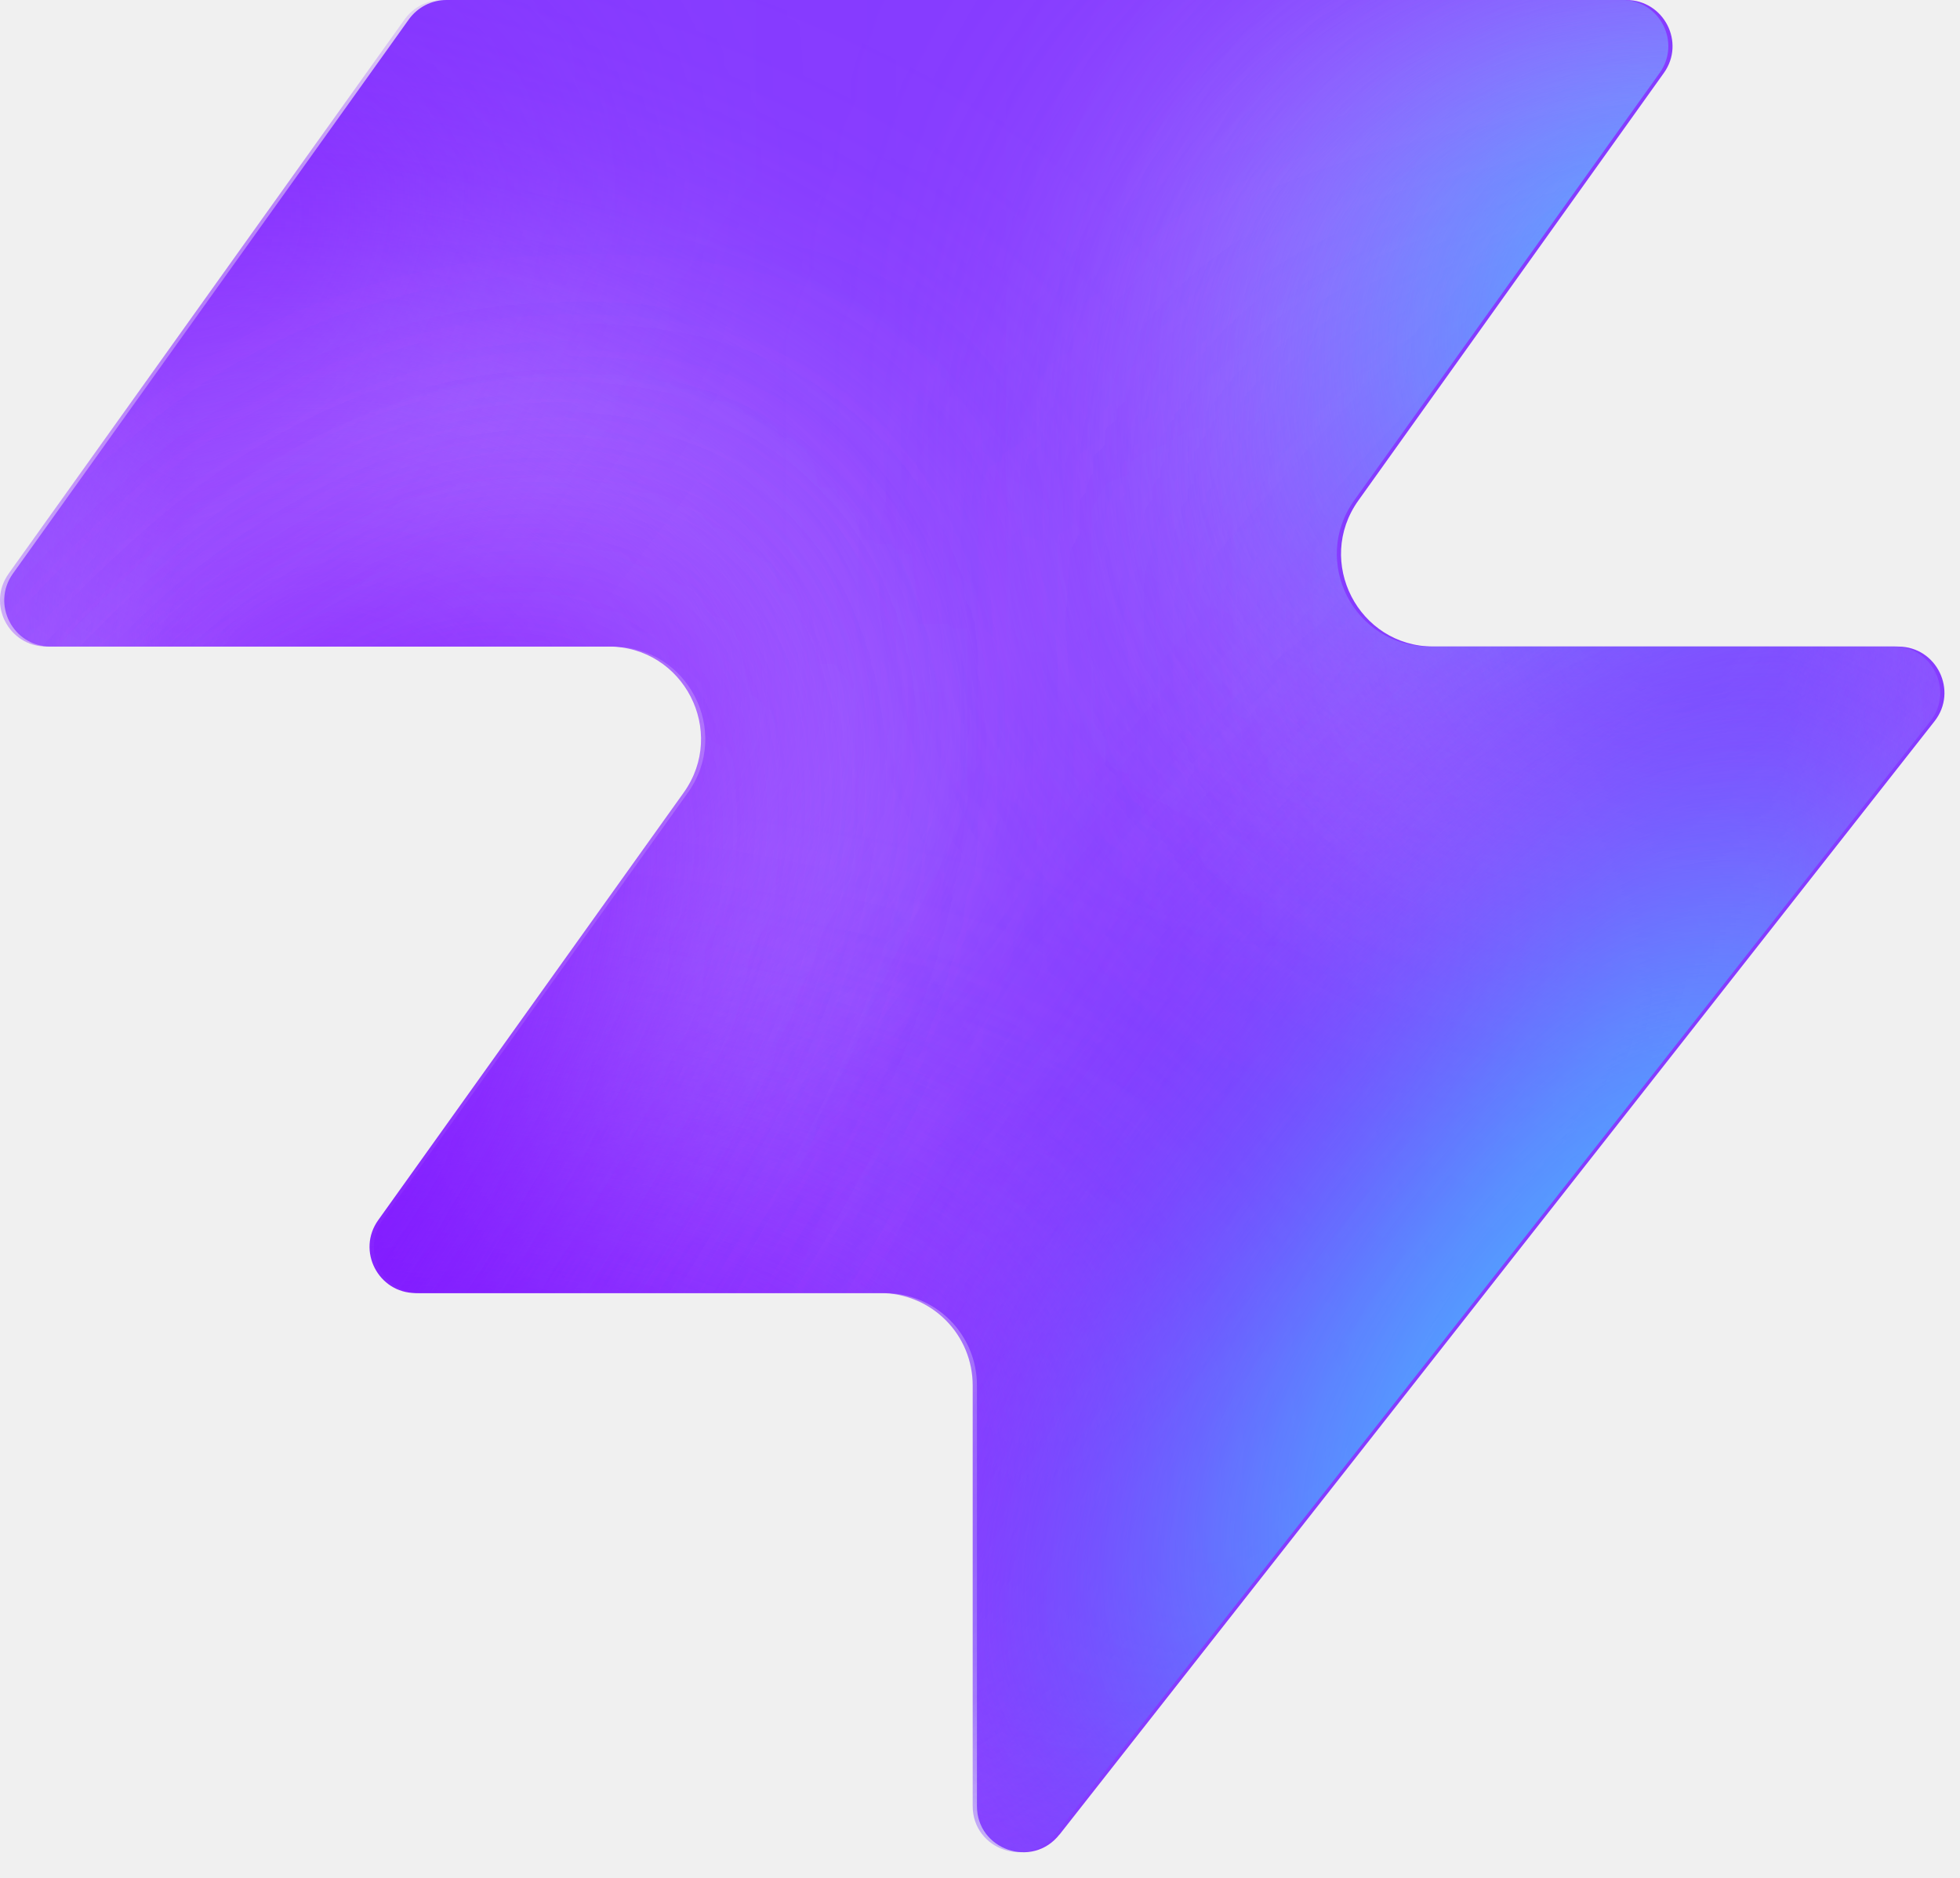
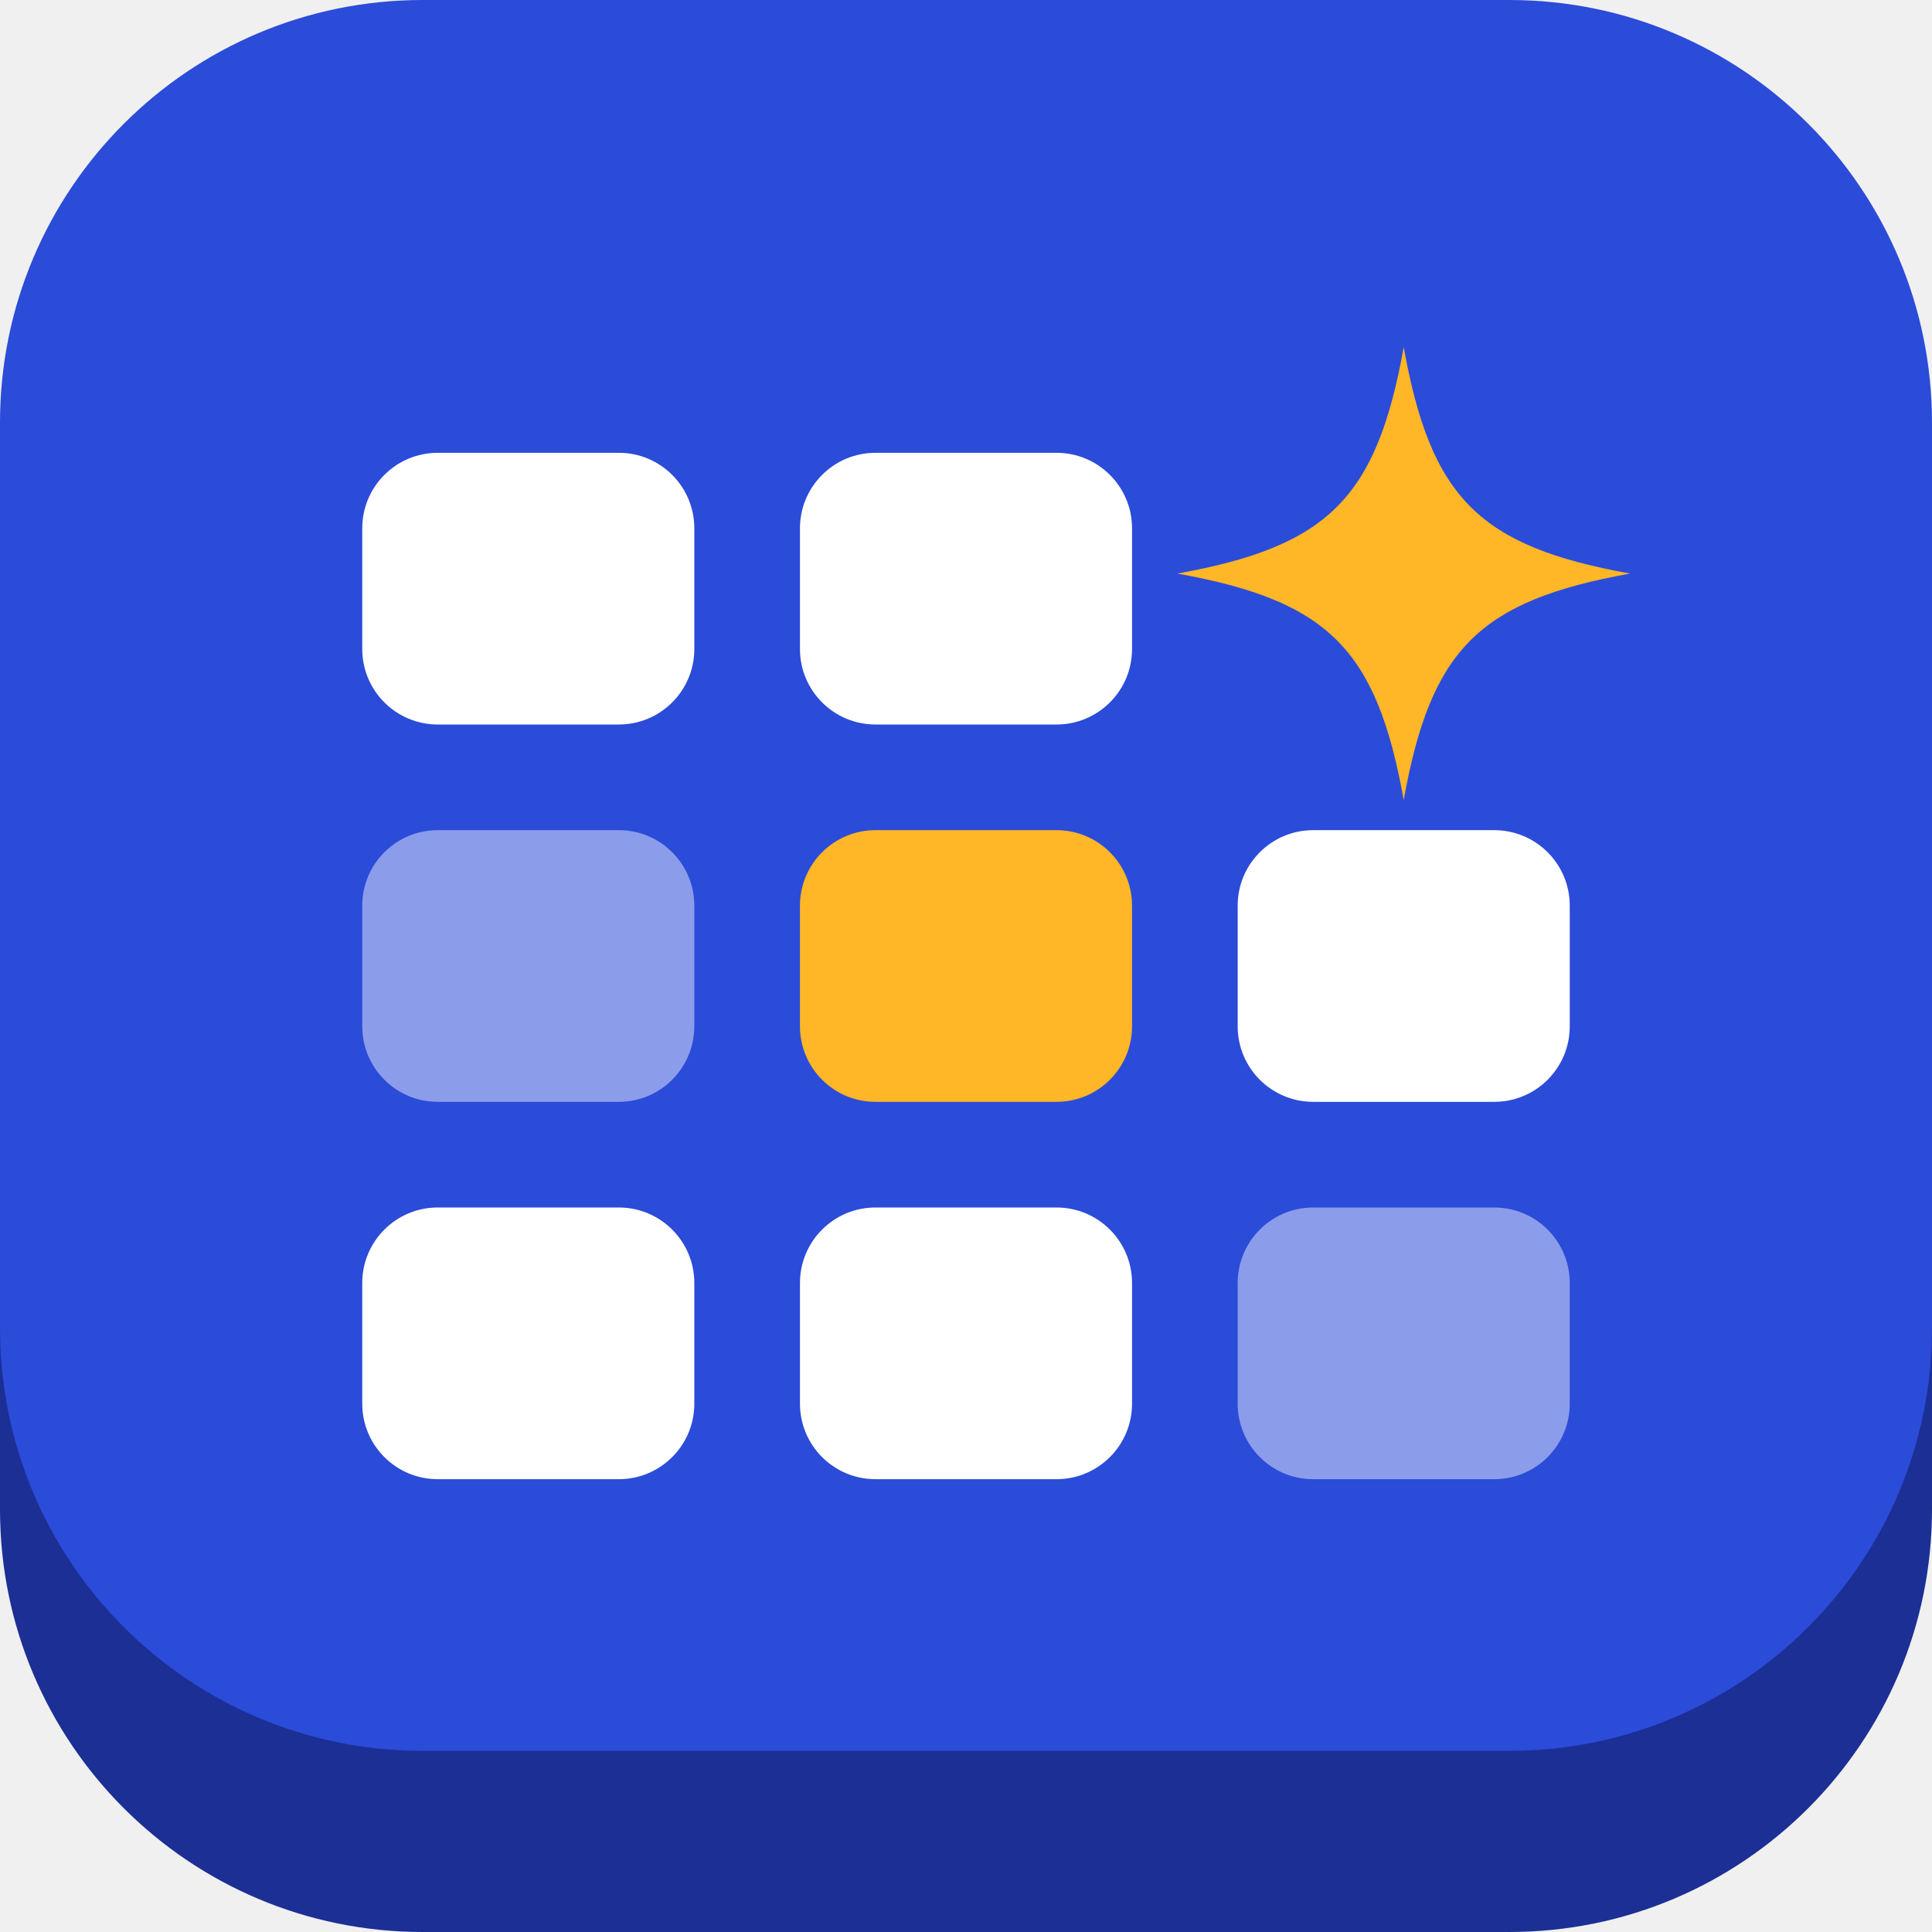
- <svg xmlns="http://www.w3.org/2000/svg" width="48" height="46" fill="none" viewBox="0 0 48 46">
-   <path fill="#863bff" d="M25.946 44.938c-.664.845-2.021.375-2.021-.698V33.937a2.26 2.26 0 0 0-2.262-2.262H10.287c-.92 0-1.456-1.04-.92-1.788l7.48-10.471c1.07-1.497 0-3.578-1.842-3.578H1.237c-.92 0-1.456-1.04-.92-1.788L10.013.474c.214-.297.556-.474.92-.474h28.894c.92 0 1.456 1.04.92 1.788l-7.48 10.471c-1.07 1.498 0 3.579 1.842 3.579h11.377c.943 0 1.473 1.088.89 1.83L25.947 44.94z" style="fill:#863bff;fill:color(display-p3 .525 .23 1);fill-opacity:1" />
-   <mask id="a" width="48" height="46" x="0" y="0" maskUnits="userSpaceOnUse" style="mask-type:alpha">
-     <path fill="#000" d="M25.842 44.938c-.664.844-2.021.375-2.021-.698V33.937a2.26 2.26 0 0 0-2.262-2.262H10.183c-.92 0-1.456-1.04-.92-1.788l7.48-10.471c1.07-1.498 0-3.579-1.842-3.579H1.133c-.92 0-1.456-1.04-.92-1.787L9.91.473c.214-.297.556-.474.92-.474h28.894c.92 0 1.456 1.04.92 1.788l-7.48 10.471c-1.07 1.498 0 3.578 1.842 3.578h11.377c.943 0 1.473 1.088.89 1.832L25.843 44.94z" style="fill:#000;fill-opacity:1" />
-   </mask>
-   <g mask="url(#a)">
-     <g filter="url(#b)">
-       <ellipse cx="5.508" cy="14.704" fill="#ede6ff" rx="5.508" ry="14.704" style="fill:#ede6ff;fill:color(display-p3 .927 .903 1);fill-opacity:1" transform="matrix(.00324 1 1 -.00324 -4.47 31.516)" />
-     </g>
-     <g filter="url(#c)">
-       <ellipse cx="10.399" cy="29.851" fill="#ede6ff" rx="10.399" ry="29.851" style="fill:#ede6ff;fill:color(display-p3 .927 .903 1);fill-opacity:1" transform="matrix(.00324 1 1 -.00324 -39.328 7.883)" />
-     </g>
-     <g filter="url(#d)">
-       <ellipse cx="5.508" cy="30.487" fill="#7e14ff" rx="5.508" ry="30.487" style="fill:#7e14ff;fill:color(display-p3 .492 .077 1);fill-opacity:1" transform="rotate(89.814 -25.913 -14.639)scale(1 -1)" />
-     </g>
-     <g filter="url(#e)">
-       <ellipse cx="5.508" cy="30.599" fill="#7e14ff" rx="5.508" ry="30.599" style="fill:#7e14ff;fill:color(display-p3 .492 .077 1);fill-opacity:1" transform="rotate(89.814 -32.644 -3.334)scale(1 -1)" />
-     </g>
-     <g filter="url(#f)">
-       <ellipse cx="5.508" cy="30.599" fill="#7e14ff" rx="5.508" ry="30.599" style="fill:#7e14ff;fill:color(display-p3 .492 .077 1);fill-opacity:1" transform="matrix(.00324 1 1 -.00324 -34.34 30.47)" />
-     </g>
-     <g filter="url(#g)">
-       <ellipse cx="14.072" cy="22.078" fill="#ede6ff" rx="14.072" ry="22.078" style="fill:#ede6ff;fill:color(display-p3 .927 .903 1);fill-opacity:1" transform="rotate(93.35 24.506 48.493)scale(-1 1)" />
-     </g>
-     <g filter="url(#h)">
-       <ellipse cx="3.47" cy="21.501" fill="#7e14ff" rx="3.47" ry="21.501" style="fill:#7e14ff;fill:color(display-p3 .492 .077 1);fill-opacity:1" transform="rotate(89.009 28.708 47.59)scale(-1 1)" />
-     </g>
-     <g filter="url(#i)">
-       <ellipse cx="3.47" cy="21.501" fill="#7e14ff" rx="3.47" ry="21.501" style="fill:#7e14ff;fill:color(display-p3 .492 .077 1);fill-opacity:1" transform="rotate(89.009 28.708 47.59)scale(-1 1)" />
-     </g>
-     <g filter="url(#j)">
-       <ellipse cx=".387" cy="8.972" fill="#7e14ff" rx="4.407" ry="29.108" style="fill:#7e14ff;fill:color(display-p3 .492 .077 1);fill-opacity:1" transform="rotate(39.51 .387 8.972)" />
-     </g>
-     <g filter="url(#k)">
-       <ellipse cx="47.523" cy="-6.092" fill="#7e14ff" rx="4.407" ry="29.108" style="fill:#7e14ff;fill:color(display-p3 .492 .077 1);fill-opacity:1" transform="rotate(37.892 47.523 -6.092)" />
-     </g>
-     <g filter="url(#l)">
-       <ellipse cx="41.412" cy="6.333" fill="#47bfff" rx="5.971" ry="9.665" style="fill:#47bfff;fill:color(display-p3 .28 .748 1);fill-opacity:1" transform="rotate(37.892 41.412 6.333)" />
-     </g>
-     <g filter="url(#m)">
-       <ellipse cx="-1.879" cy="38.332" fill="#7e14ff" rx="4.407" ry="29.108" style="fill:#7e14ff;fill:color(display-p3 .492 .077 1);fill-opacity:1" transform="rotate(37.892 -1.88 38.332)" />
-     </g>
-     <g filter="url(#n)">
-       <ellipse cx="-1.879" cy="38.332" fill="#7e14ff" rx="4.407" ry="29.108" style="fill:#7e14ff;fill:color(display-p3 .492 .077 1);fill-opacity:1" transform="rotate(37.892 -1.88 38.332)" />
-     </g>
-     <g filter="url(#o)">
-       <ellipse cx="35.651" cy="29.907" fill="#7e14ff" rx="4.407" ry="29.108" style="fill:#7e14ff;fill:color(display-p3 .492 .077 1);fill-opacity:1" transform="rotate(37.892 35.651 29.907)" />
-     </g>
-     <g filter="url(#p)">
-       <ellipse cx="38.418" cy="32.4" fill="#47bfff" rx="5.971" ry="15.297" style="fill:#47bfff;fill:color(display-p3 .28 .748 1);fill-opacity:1" transform="rotate(37.892 38.418 32.4)" />
-     </g>
+ <svg xmlns="http://www.w3.org/2000/svg" viewBox="0 0 64 64" role="img" aria-label="IntelliSched AI">
+   <rect x="0" y="4" width="64" height="60" rx="14" fill="#1b2f94" />
+   <rect x="0" y="0" width="64" height="58" rx="14" fill="#2b4bd9" />
+   <g fill="#ffffff">
+     <rect x="12" y="15" width="11" height="9" rx="2.5" />
+     <rect x="26.5" y="15" width="11" height="9" rx="2.5" />
+     <rect x="12" y="27.5" width="11" height="9" rx="2.5" fill-opacity=".45" />
+     <rect x="41" y="27.5" width="11" height="9" rx="2.5" />
+     <rect x="12" y="40" width="11" height="9" rx="2.5" />
+     <rect x="26.5" y="40" width="11" height="9" rx="2.5" />
+     <rect x="41" y="40" width="11" height="9" rx="2.5" fill-opacity=".45" />
  </g>
-   <defs>
-     <filter id="b" width="60.045" height="41.654" x="-19.77" y="16.149" color-interpolation-filters="sRGB" filterUnits="userSpaceOnUse">
-       <feFlood flood-opacity="0" result="BackgroundImageFix" />
-       <feBlend in="SourceGraphic" in2="BackgroundImageFix" result="shape" />
-       <feGaussianBlur result="effect1_foregroundBlur_2002_17158" stdDeviation="7.659" />
-     </filter>
-     <filter id="c" width="90.34" height="51.437" x="-54.613" y="-7.533" color-interpolation-filters="sRGB" filterUnits="userSpaceOnUse">
-       <feFlood flood-opacity="0" result="BackgroundImageFix" />
-       <feBlend in="SourceGraphic" in2="BackgroundImageFix" result="shape" />
-       <feGaussianBlur result="effect1_foregroundBlur_2002_17158" stdDeviation="7.659" />
-     </filter>
-     <filter id="d" width="79.355" height="29.4" x="-49.64" y="2.03" color-interpolation-filters="sRGB" filterUnits="userSpaceOnUse">
-       <feFlood flood-opacity="0" result="BackgroundImageFix" />
-       <feBlend in="SourceGraphic" in2="BackgroundImageFix" result="shape" />
-       <feGaussianBlur result="effect1_foregroundBlur_2002_17158" stdDeviation="4.596" />
-     </filter>
-     <filter id="e" width="79.579" height="29.4" x="-45.045" y="20.029" color-interpolation-filters="sRGB" filterUnits="userSpaceOnUse">
-       <feFlood flood-opacity="0" result="BackgroundImageFix" />
-       <feBlend in="SourceGraphic" in2="BackgroundImageFix" result="shape" />
-       <feGaussianBlur result="effect1_foregroundBlur_2002_17158" stdDeviation="4.596" />
-     </filter>
-     <filter id="f" width="79.579" height="29.4" x="-43.513" y="21.178" color-interpolation-filters="sRGB" filterUnits="userSpaceOnUse">
-       <feFlood flood-opacity="0" result="BackgroundImageFix" />
-       <feBlend in="SourceGraphic" in2="BackgroundImageFix" result="shape" />
-       <feGaussianBlur result="effect1_foregroundBlur_2002_17158" stdDeviation="4.596" />
-     </filter>
-     <filter id="g" width="74.749" height="58.852" x="15.756" y="-17.901" color-interpolation-filters="sRGB" filterUnits="userSpaceOnUse">
-       <feFlood flood-opacity="0" result="BackgroundImageFix" />
-       <feBlend in="SourceGraphic" in2="BackgroundImageFix" result="shape" />
-       <feGaussianBlur result="effect1_foregroundBlur_2002_17158" stdDeviation="7.659" />
-     </filter>
-     <filter id="h" width="61.377" height="25.362" x="23.548" y="2.284" color-interpolation-filters="sRGB" filterUnits="userSpaceOnUse">
-       <feFlood flood-opacity="0" result="BackgroundImageFix" />
-       <feBlend in="SourceGraphic" in2="BackgroundImageFix" result="shape" />
-       <feGaussianBlur result="effect1_foregroundBlur_2002_17158" stdDeviation="4.596" />
-     </filter>
-     <filter id="i" width="61.377" height="25.362" x="23.548" y="2.284" color-interpolation-filters="sRGB" filterUnits="userSpaceOnUse">
-       <feFlood flood-opacity="0" result="BackgroundImageFix" />
-       <feBlend in="SourceGraphic" in2="BackgroundImageFix" result="shape" />
-       <feGaussianBlur result="effect1_foregroundBlur_2002_17158" stdDeviation="4.596" />
-     </filter>
-     <filter id="j" width="56.045" height="63.649" x="-27.636" y="-22.853" color-interpolation-filters="sRGB" filterUnits="userSpaceOnUse">
-       <feFlood flood-opacity="0" result="BackgroundImageFix" />
-       <feBlend in="SourceGraphic" in2="BackgroundImageFix" result="shape" />
-       <feGaussianBlur result="effect1_foregroundBlur_2002_17158" stdDeviation="4.596" />
-     </filter>
-     <filter id="k" width="54.814" height="64.646" x="20.116" y="-38.415" color-interpolation-filters="sRGB" filterUnits="userSpaceOnUse">
-       <feFlood flood-opacity="0" result="BackgroundImageFix" />
-       <feBlend in="SourceGraphic" in2="BackgroundImageFix" result="shape" />
-       <feGaussianBlur result="effect1_foregroundBlur_2002_17158" stdDeviation="4.596" />
-     </filter>
-     <filter id="l" width="33.541" height="35.313" x="24.641" y="-11.323" color-interpolation-filters="sRGB" filterUnits="userSpaceOnUse">
-       <feFlood flood-opacity="0" result="BackgroundImageFix" />
-       <feBlend in="SourceGraphic" in2="BackgroundImageFix" result="shape" />
-       <feGaussianBlur result="effect1_foregroundBlur_2002_17158" stdDeviation="4.596" />
-     </filter>
-     <filter id="m" width="54.814" height="64.646" x="-29.286" y="6.009" color-interpolation-filters="sRGB" filterUnits="userSpaceOnUse">
-       <feFlood flood-opacity="0" result="BackgroundImageFix" />
-       <feBlend in="SourceGraphic" in2="BackgroundImageFix" result="shape" />
-       <feGaussianBlur result="effect1_foregroundBlur_2002_17158" stdDeviation="4.596" />
-     </filter>
-     <filter id="n" width="54.814" height="64.646" x="-29.286" y="6.009" color-interpolation-filters="sRGB" filterUnits="userSpaceOnUse">
-       <feFlood flood-opacity="0" result="BackgroundImageFix" />
-       <feBlend in="SourceGraphic" in2="BackgroundImageFix" result="shape" />
-       <feGaussianBlur result="effect1_foregroundBlur_2002_17158" stdDeviation="4.596" />
-     </filter>
-     <filter id="o" width="54.814" height="64.646" x="8.244" y="-2.416" color-interpolation-filters="sRGB" filterUnits="userSpaceOnUse">
-       <feFlood flood-opacity="0" result="BackgroundImageFix" />
-       <feBlend in="SourceGraphic" in2="BackgroundImageFix" result="shape" />
-       <feGaussianBlur result="effect1_foregroundBlur_2002_17158" stdDeviation="4.596" />
-     </filter>
-     <filter id="p" width="39.409" height="43.623" x="18.713" y="10.588" color-interpolation-filters="sRGB" filterUnits="userSpaceOnUse">
-       <feFlood flood-opacity="0" result="BackgroundImageFix" />
-       <feBlend in="SourceGraphic" in2="BackgroundImageFix" result="shape" />
-       <feGaussianBlur result="effect1_foregroundBlur_2002_17158" stdDeviation="4.596" />
-     </filter>
-   </defs>
+   <rect x="26.5" y="27.5" width="11" height="9" rx="2.5" fill="#ffb627" />
+   <path fill="#ffb627" d="M46.5 11.5c.9 5 2.5 6.6 7.5 7.5-5 .9-6.6 2.5-7.5 7.5-.9-5-2.5-6.6-7.5-7.5 5-.9 6.6-2.5 7.5-7.5z" />
</svg>
